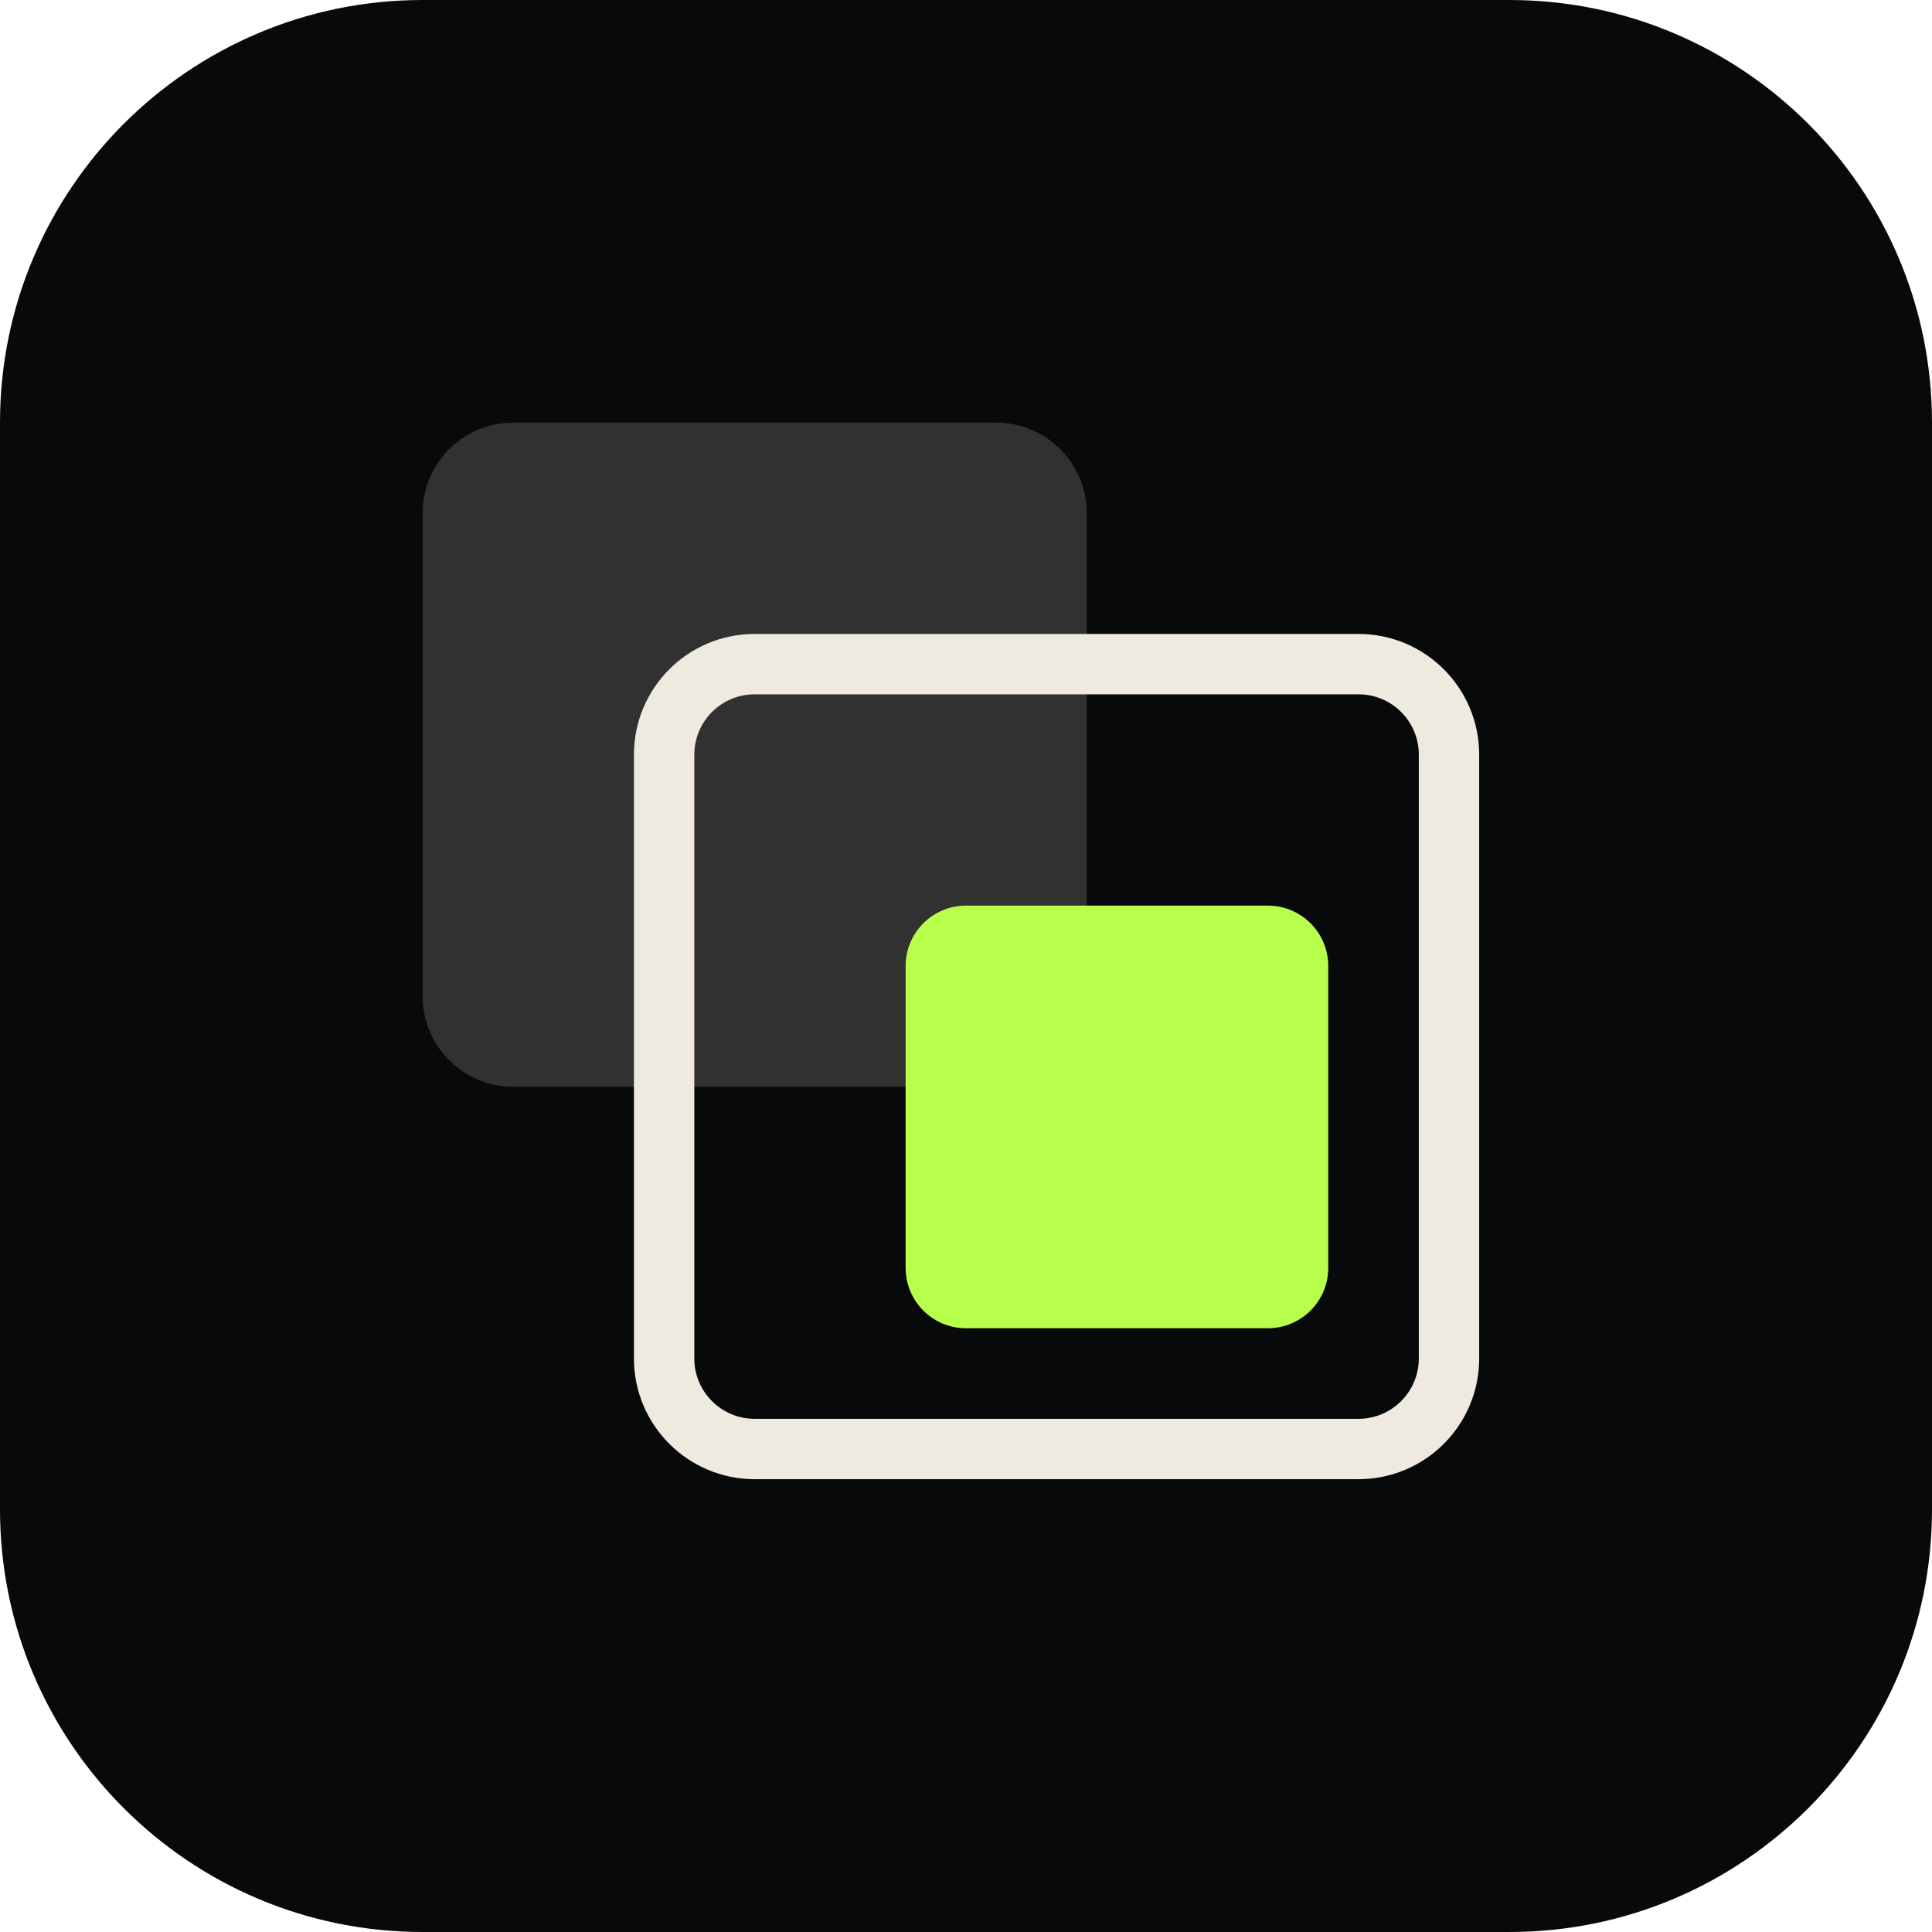
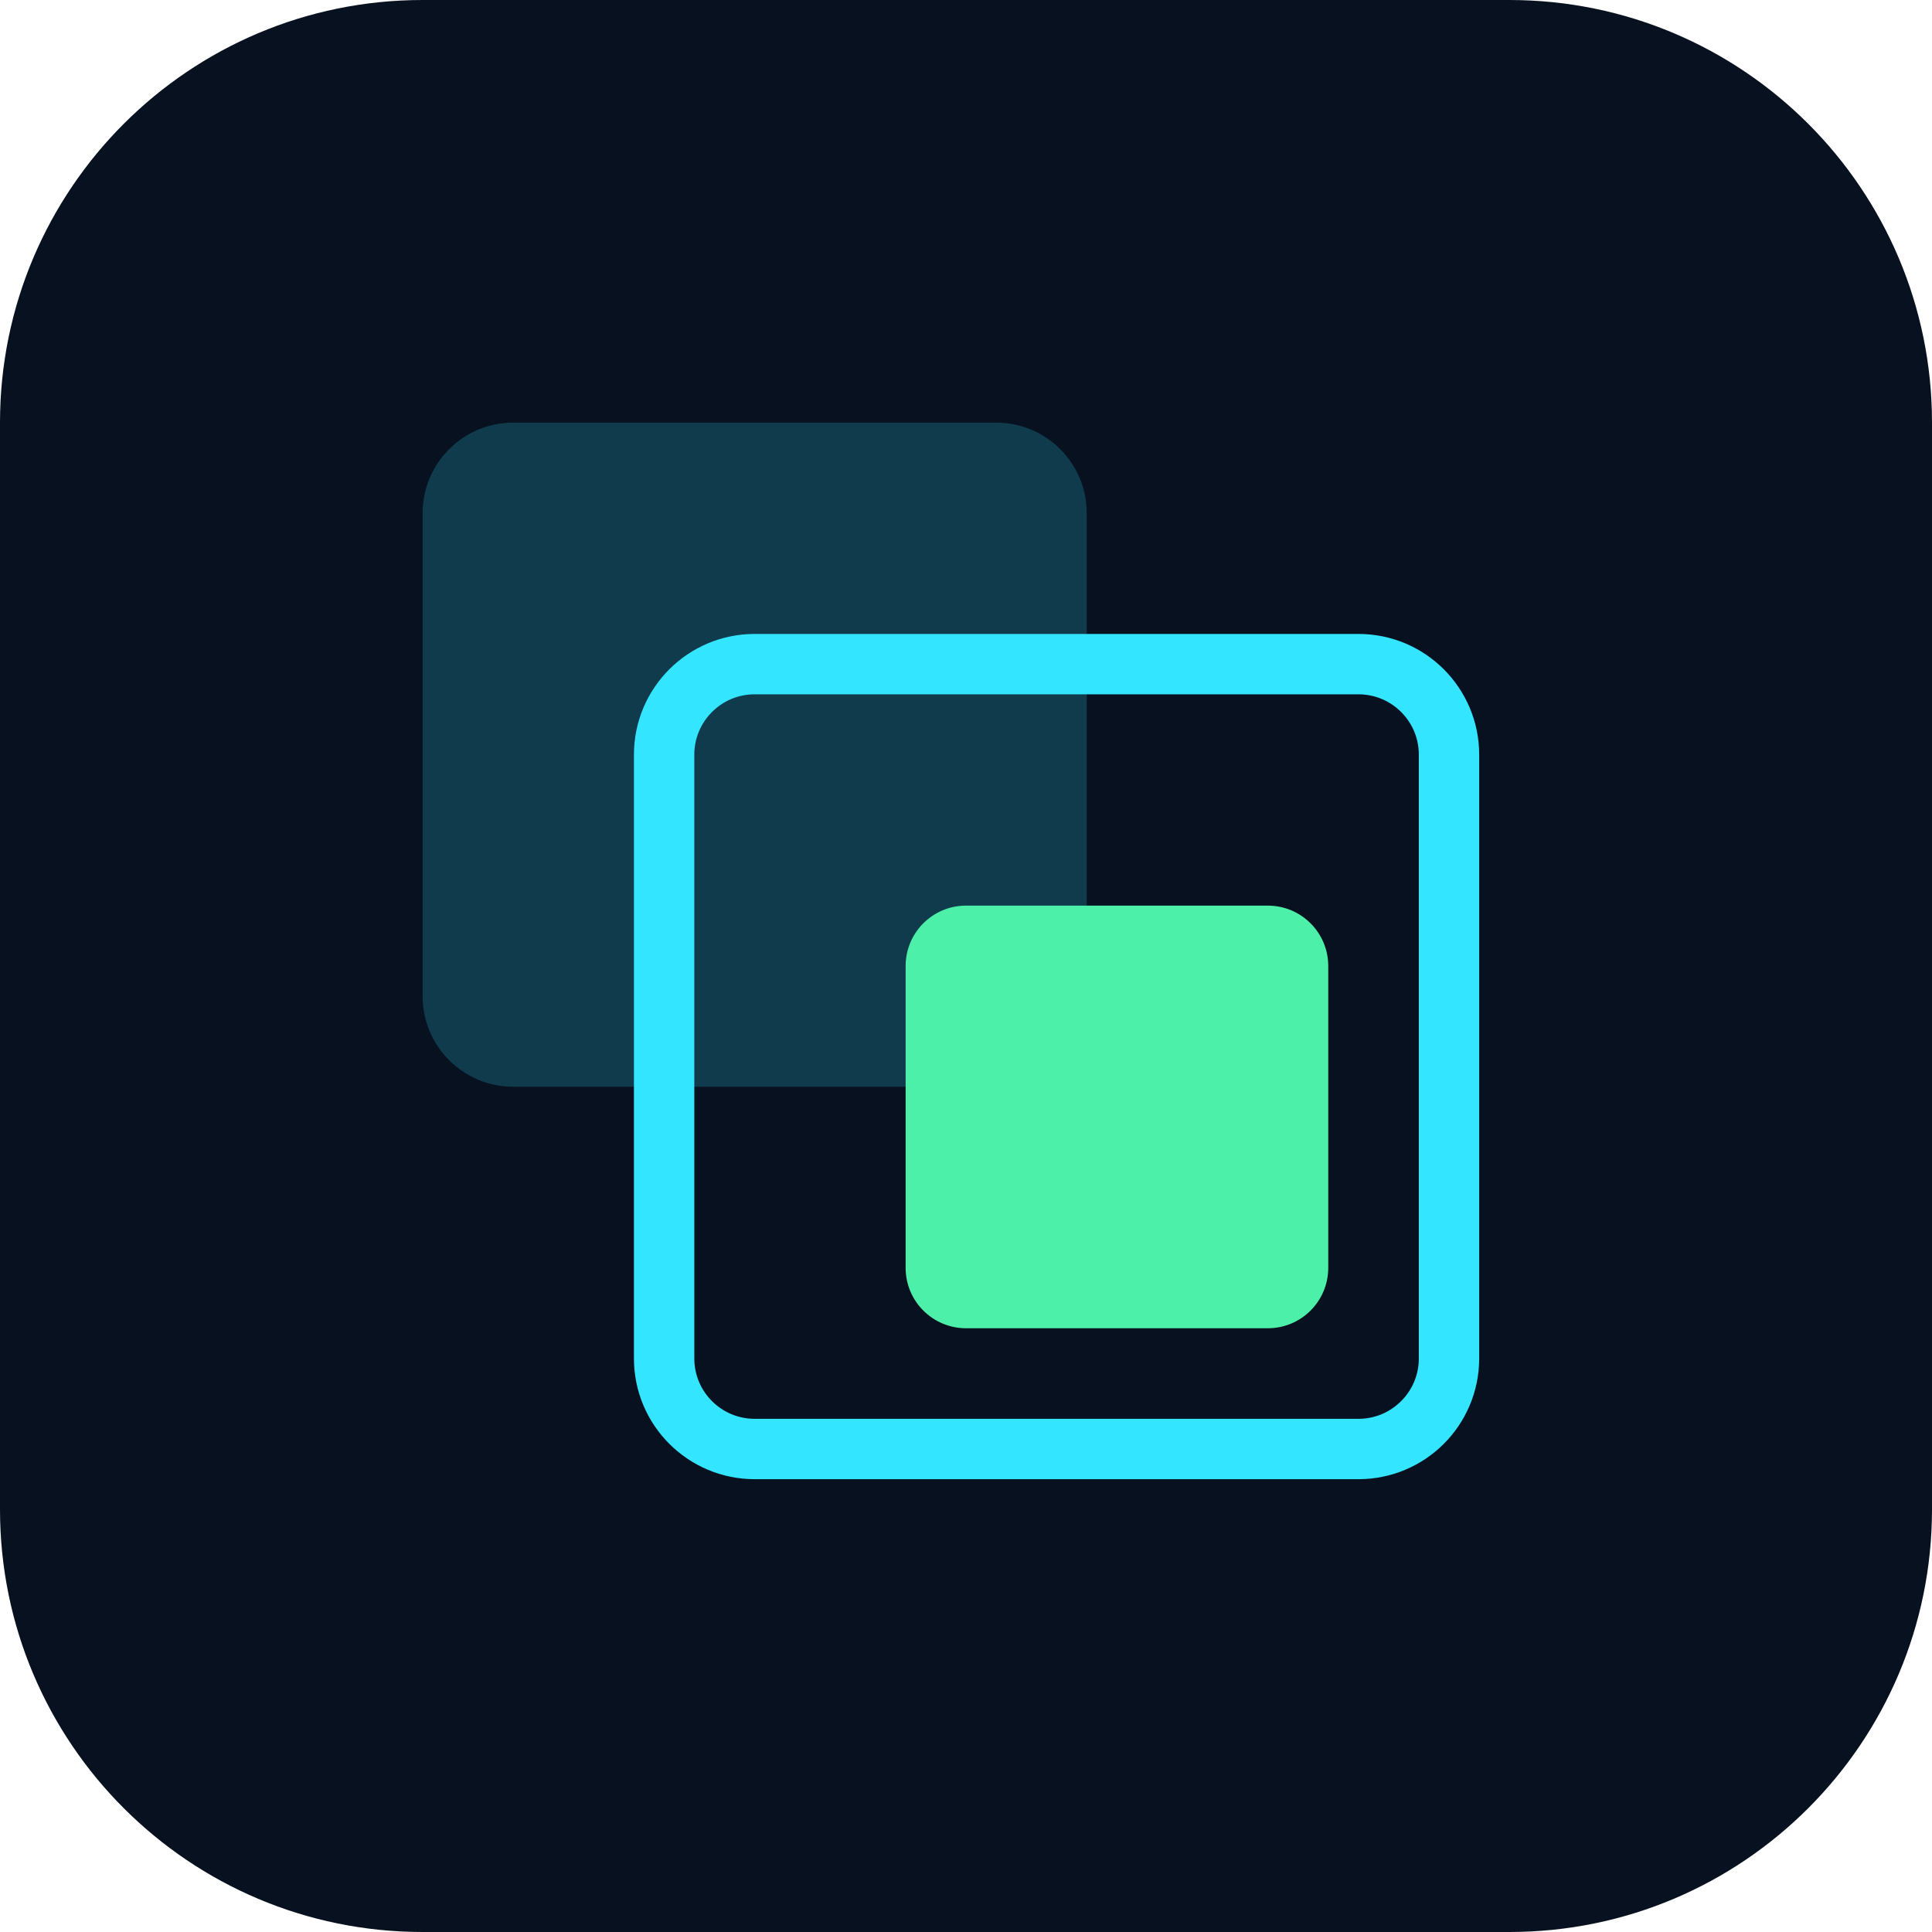
<svg xmlns="http://www.w3.org/2000/svg" viewBox="0 0 64 64" role="img" aria-label="Shadow">
-   <rect width="64" height="64" rx="14" fill="#08090b" />
-   <rect x="14" y="14" width="22" height="22" rx="3" fill="#efeae0" fill-opacity="0.18" />
-   <rect x="22" y="22" width="26" height="26" rx="3" fill="none" stroke="#efeae0" stroke-width="2" />
-   <rect x="30" y="30" width="14" height="14" rx="2" fill="#b7ff4a" />
+   <rect width="64" height="64" rx="14" fill="#07111f" />
+   <rect x="14" y="14" width="22" height="22" rx="3" fill="#34e5ff" fill-opacity="0.2" />
+   <rect x="22" y="22" width="26" height="26" rx="3" fill="none" stroke="#34e5ff" stroke-width="2" />
+   <rect x="30" y="30" width="14" height="14" rx="2" fill="#4df0a8" />
</svg>
